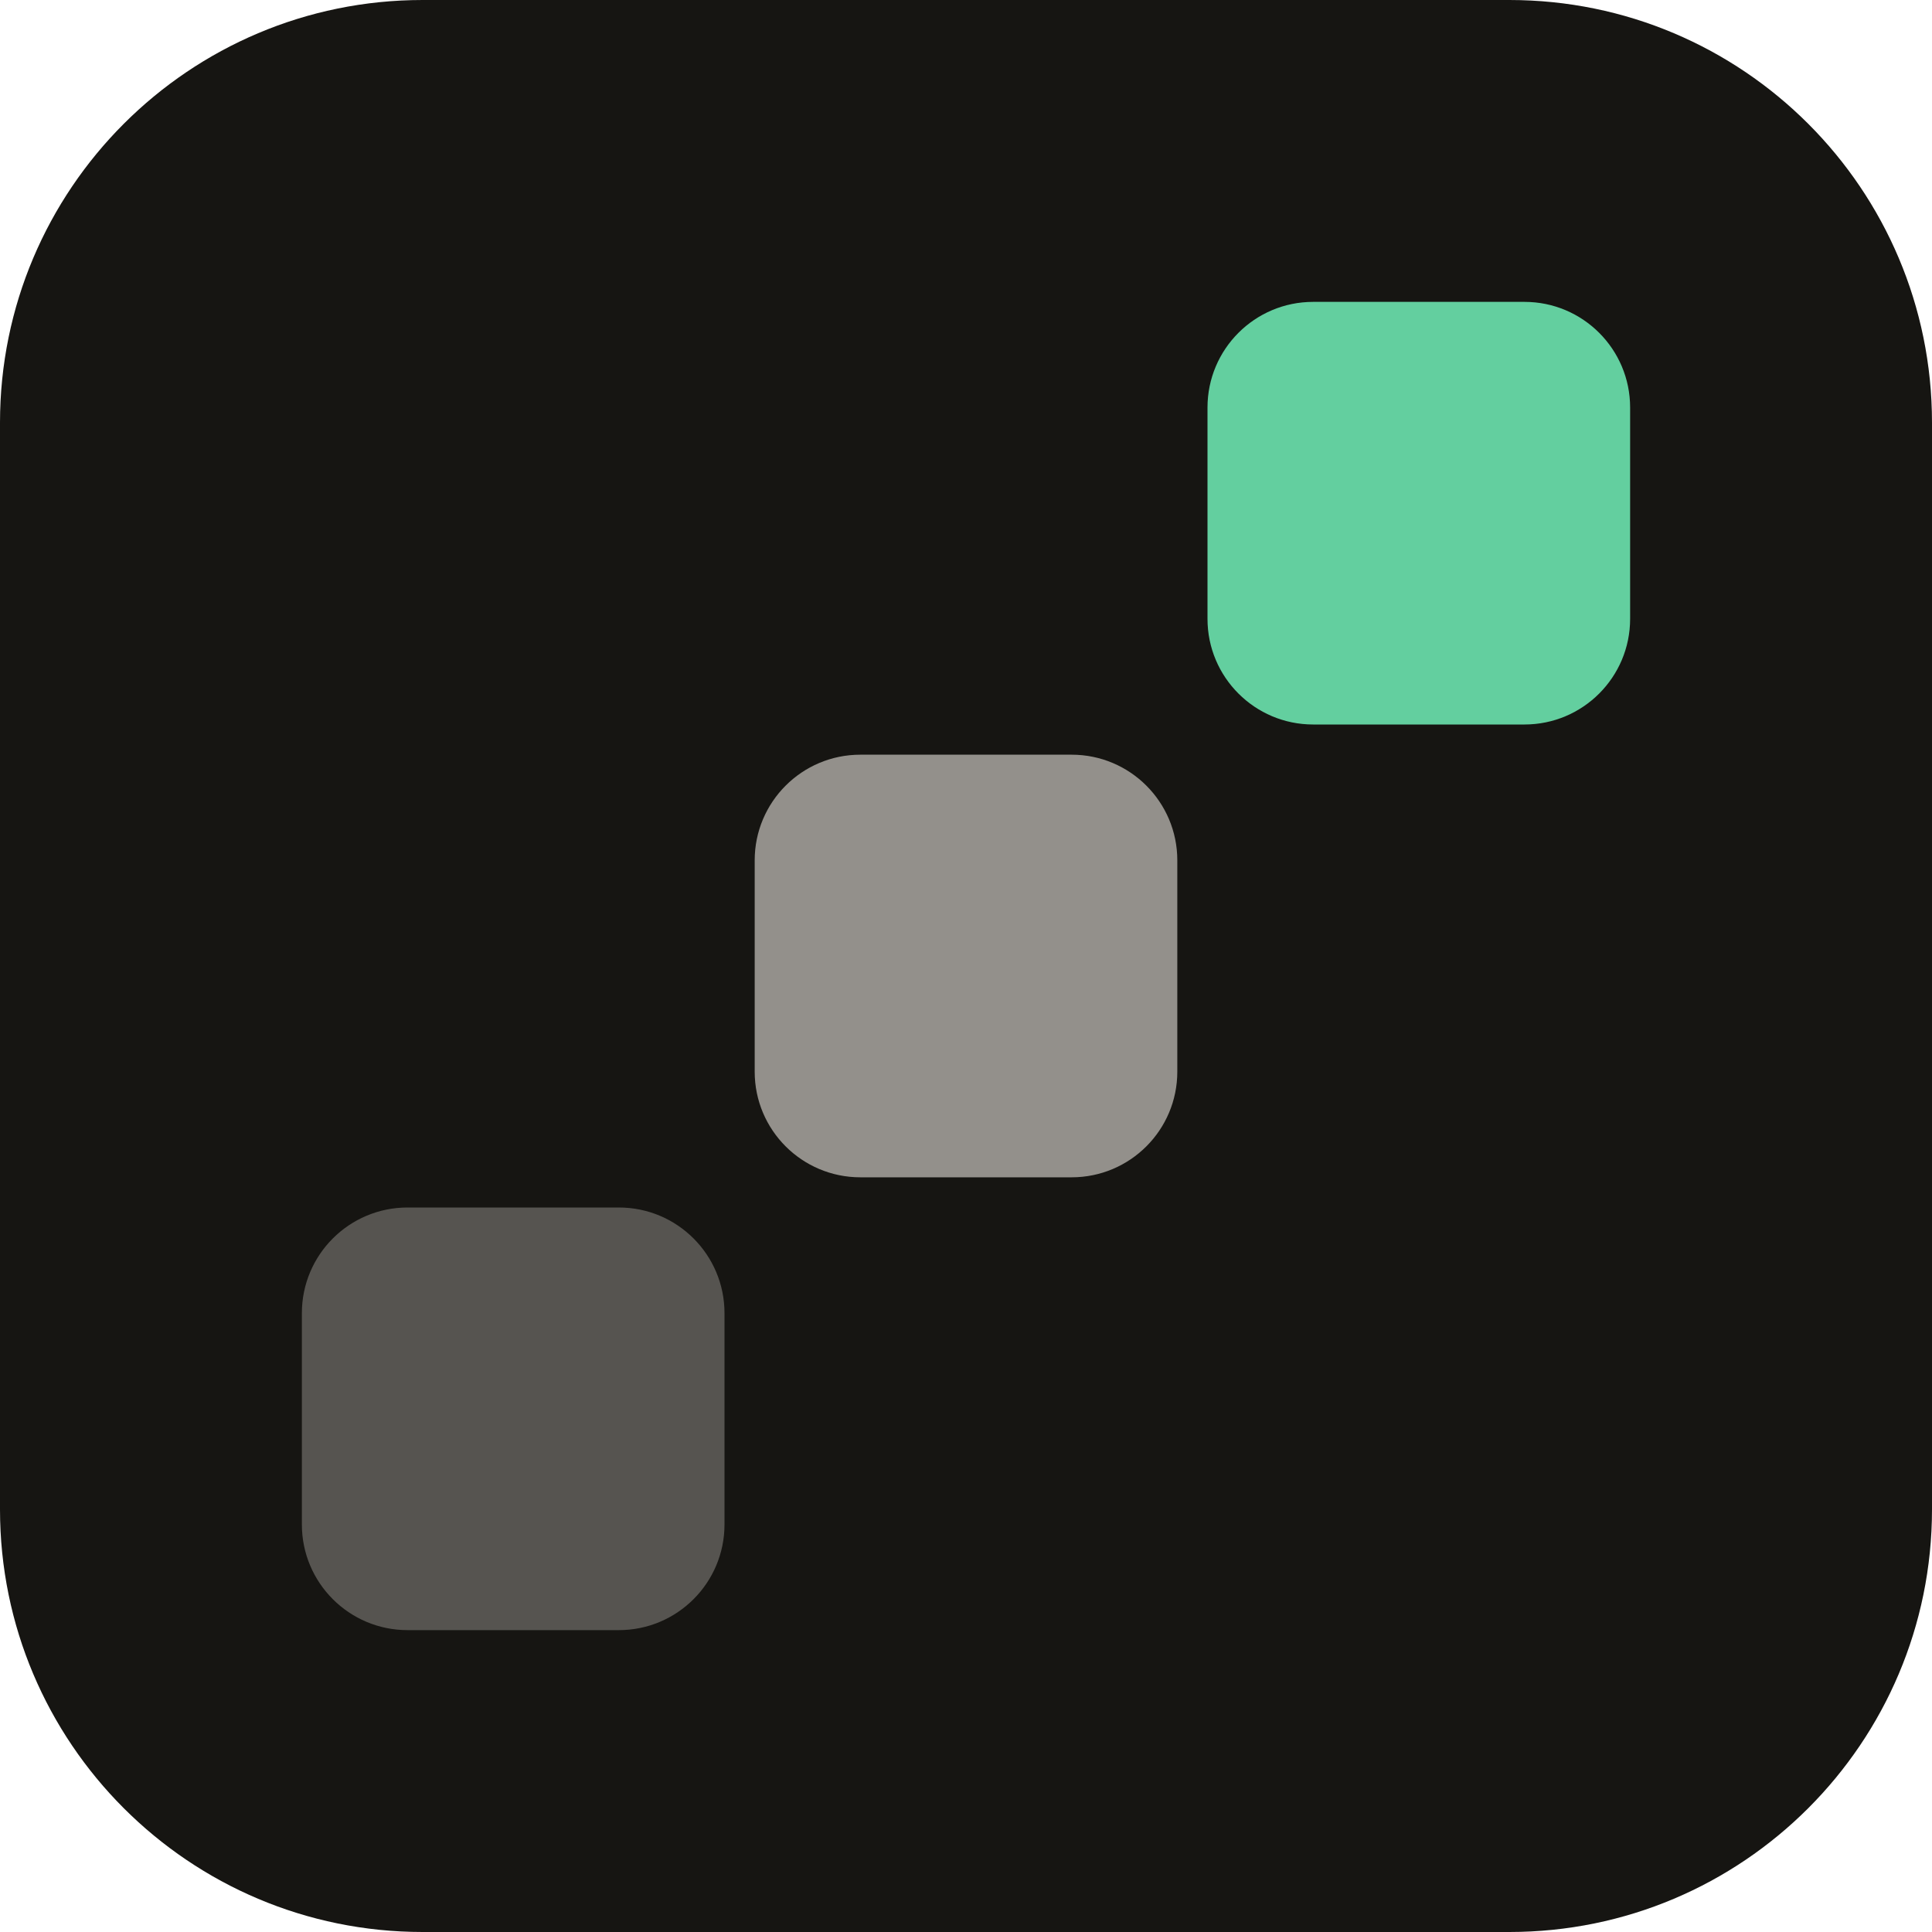
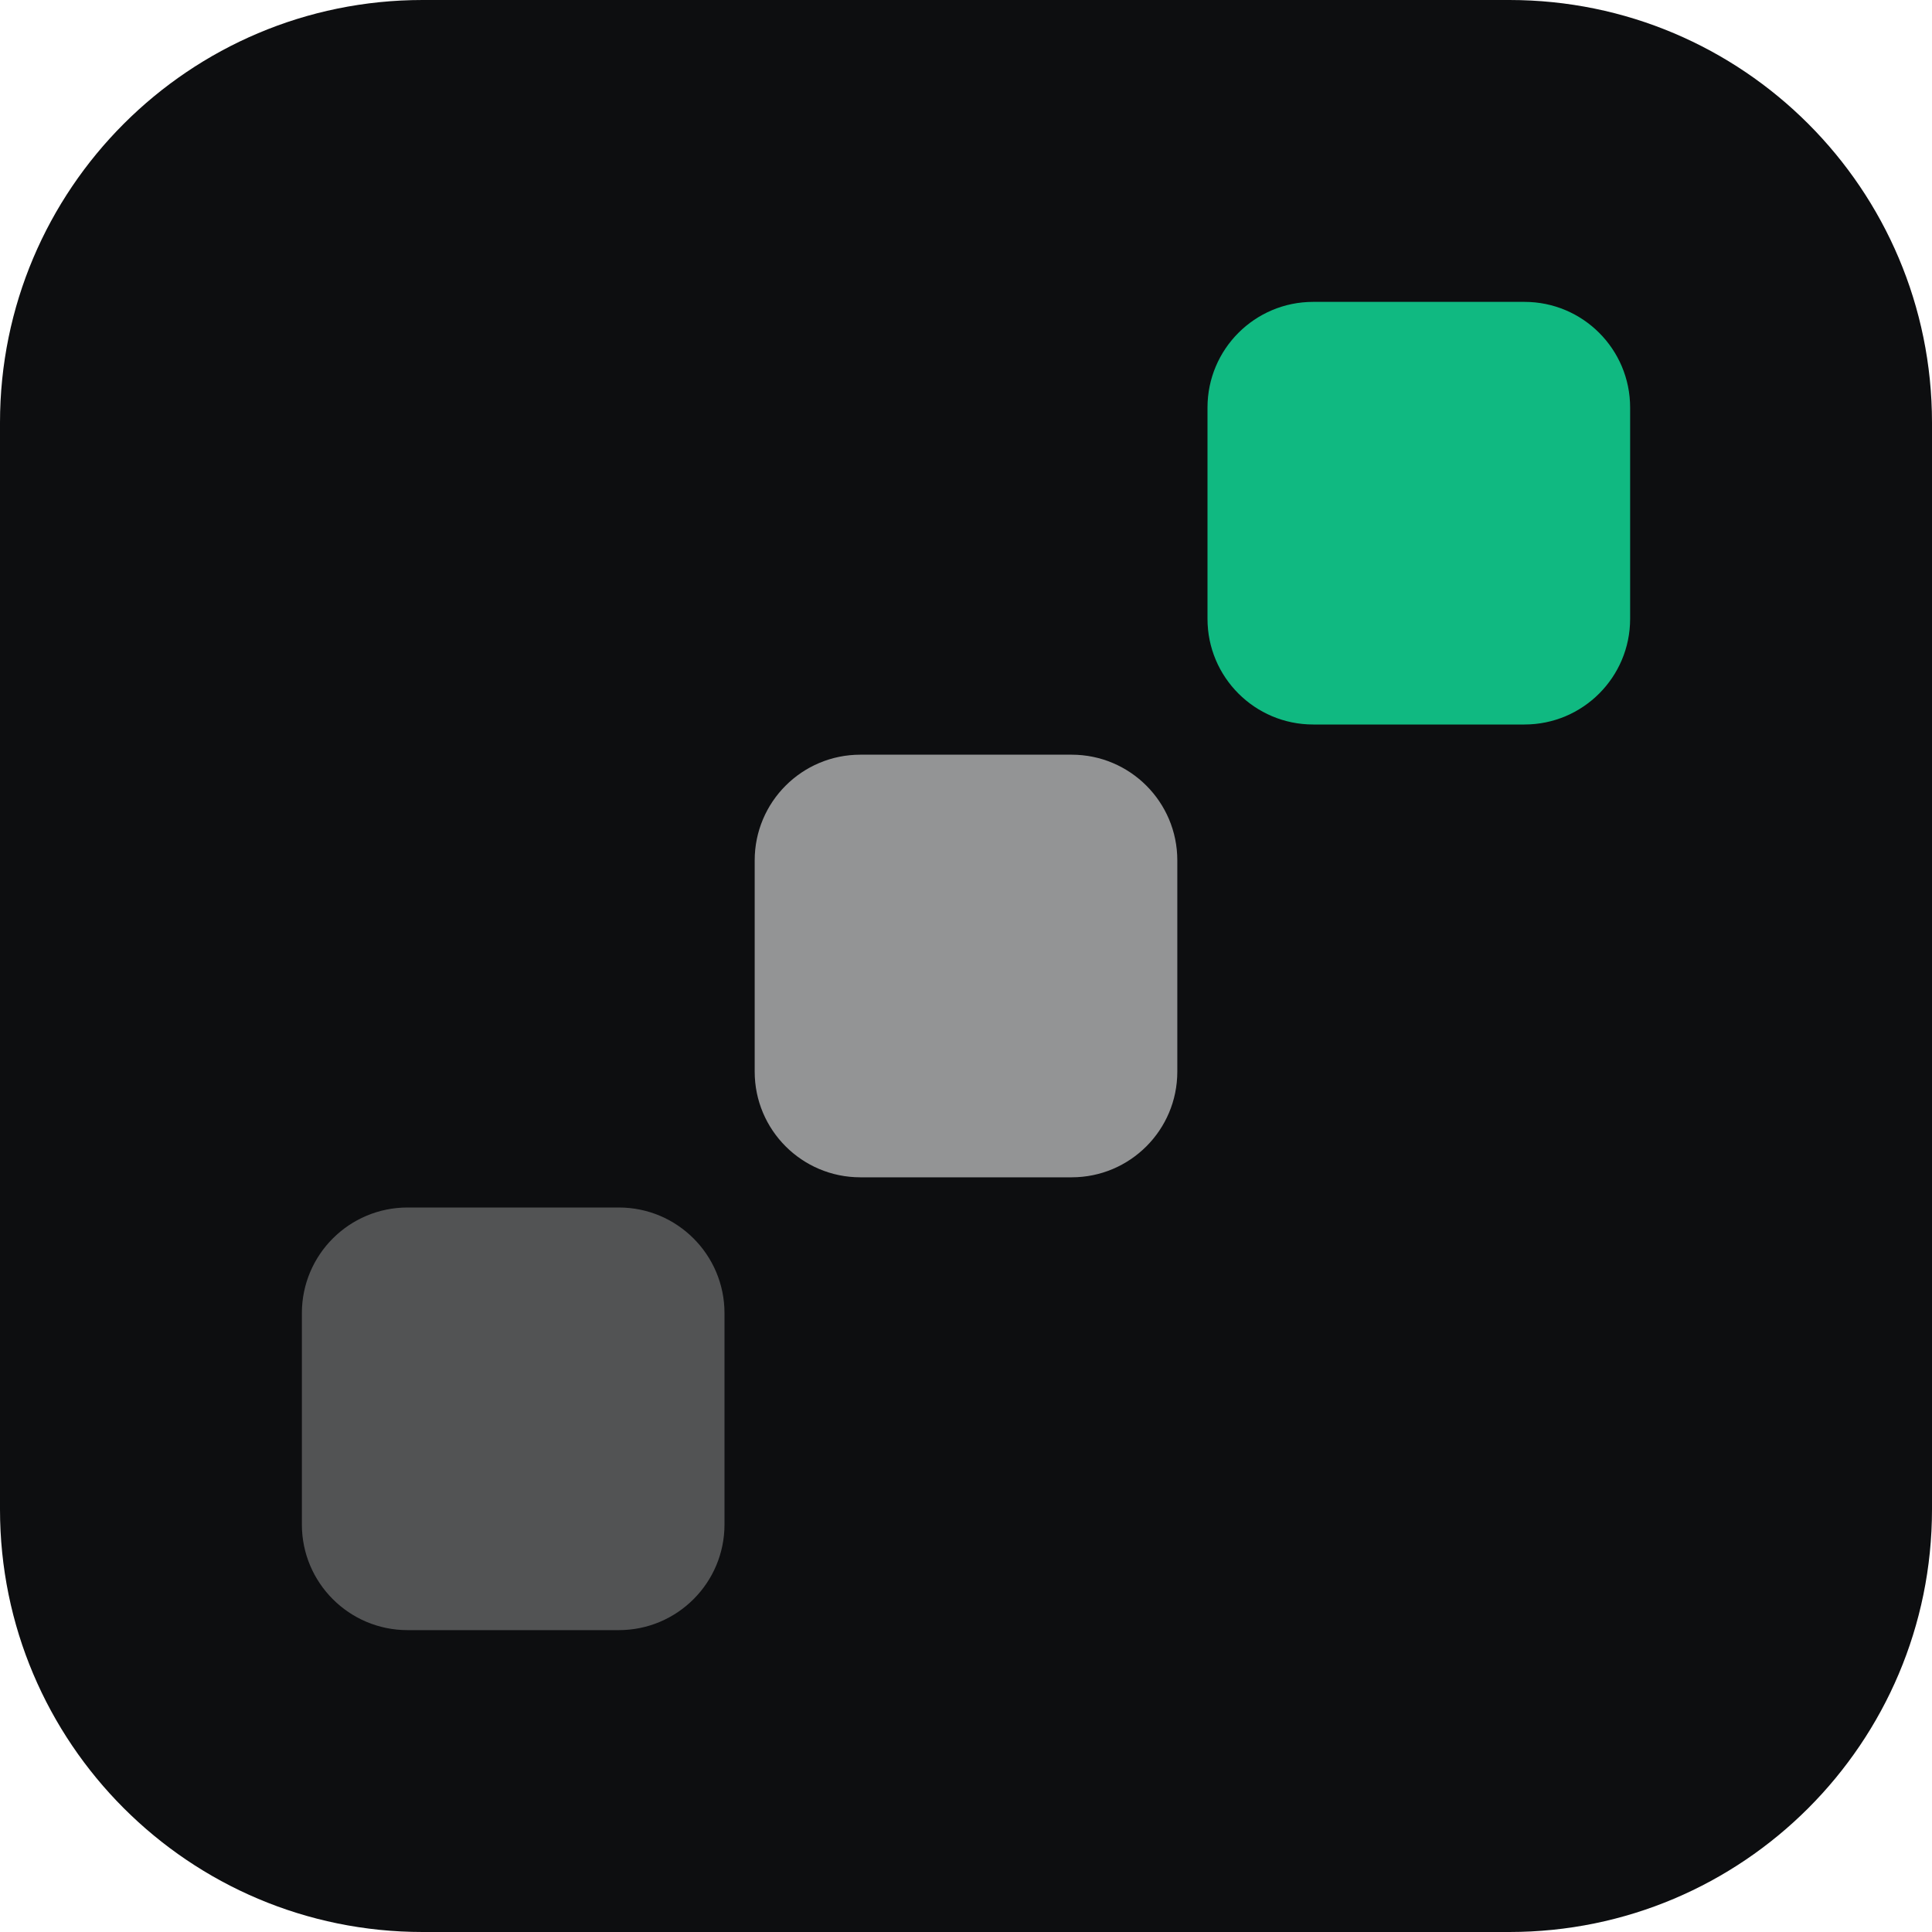
<svg xmlns="http://www.w3.org/2000/svg" viewBox="0 0 32 32">
-   <rect width="32" height="32" rx="7" fill="#161512" />
-   <rect x="5" y="20" width="7" height="7" rx="1.75" fill="#ede9e1" opacity=".3" />
-   <rect x="12.5" y="12.5" width="7" height="7" rx="1.75" fill="#ede9e1" opacity=".58" />
-   <rect x="20" y="5" width="7" height="7" rx="1.75" fill="#63cf9f" />
+   <rect width="32" height="32" rx="7" fill="#0d0e10" />
+   <rect x="5" y="20" width="7" height="7" rx="1.75" fill="#f4f4f5" opacity=".3" />
+   <rect x="12.5" y="12.5" width="7" height="7" rx="1.75" fill="#f4f4f5" opacity=".58" />
+   <rect x="20" y="5" width="7" height="7" rx="1.75" fill="#10b981" />
</svg>
